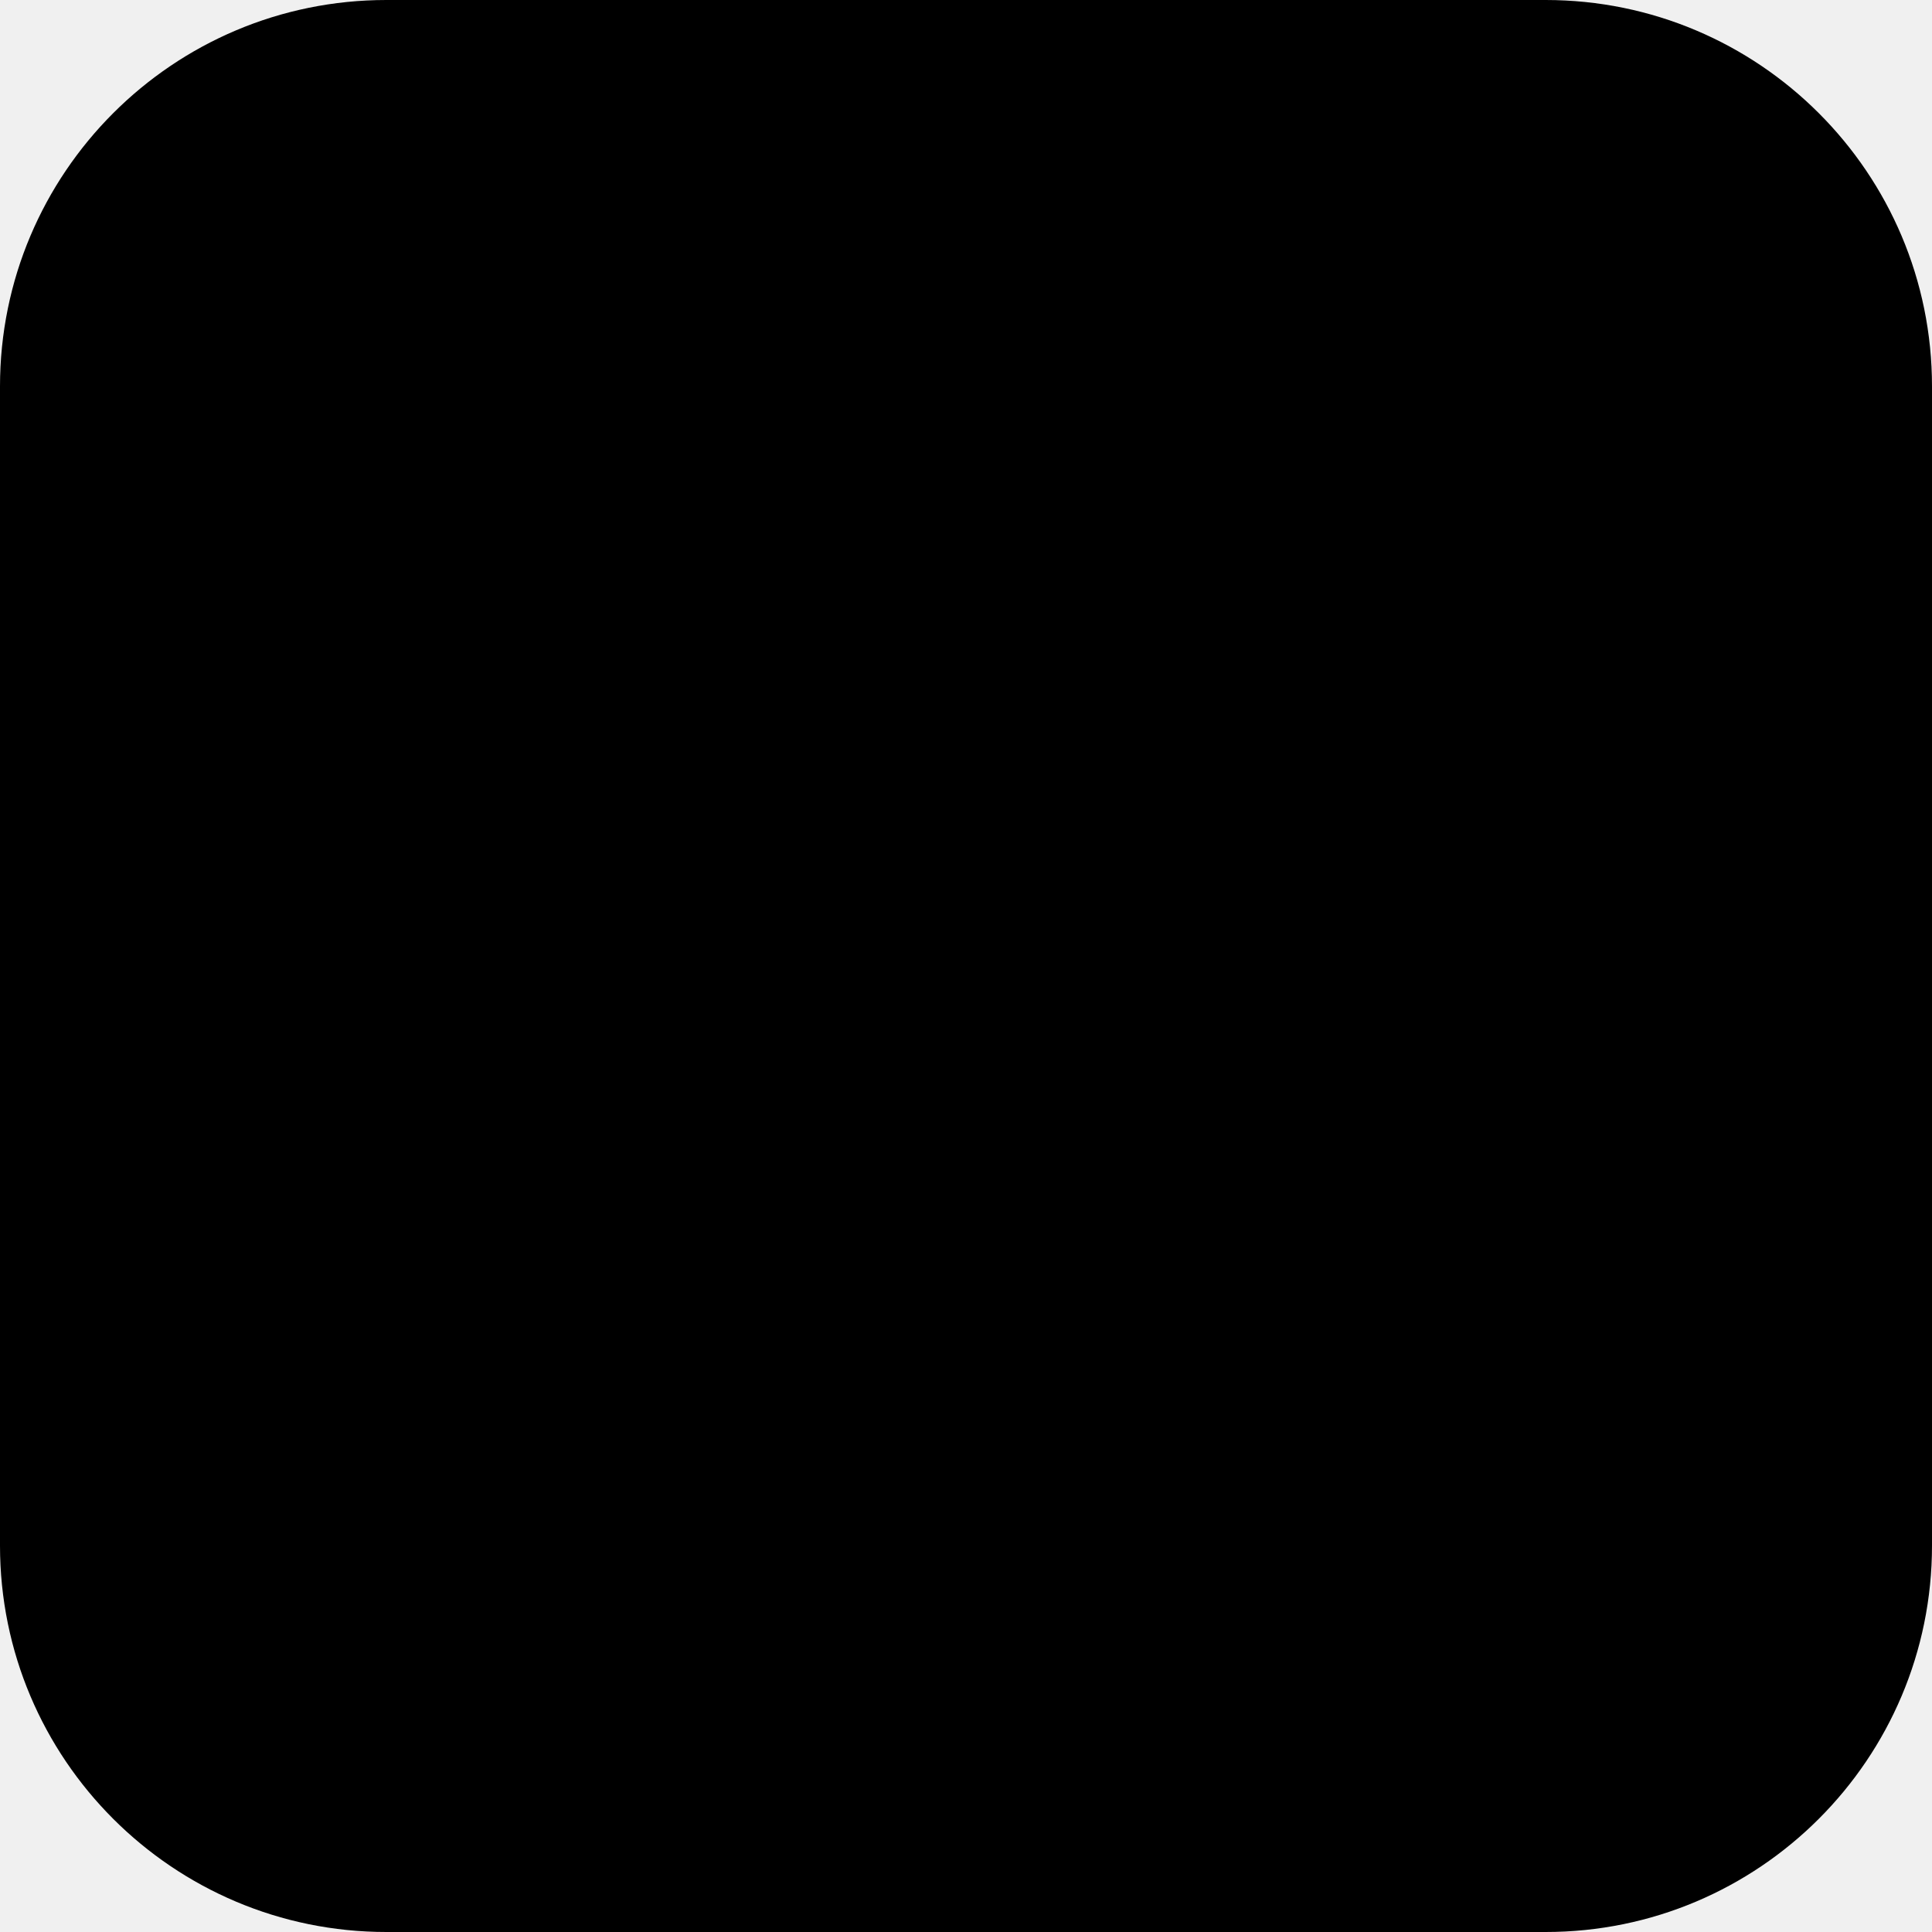
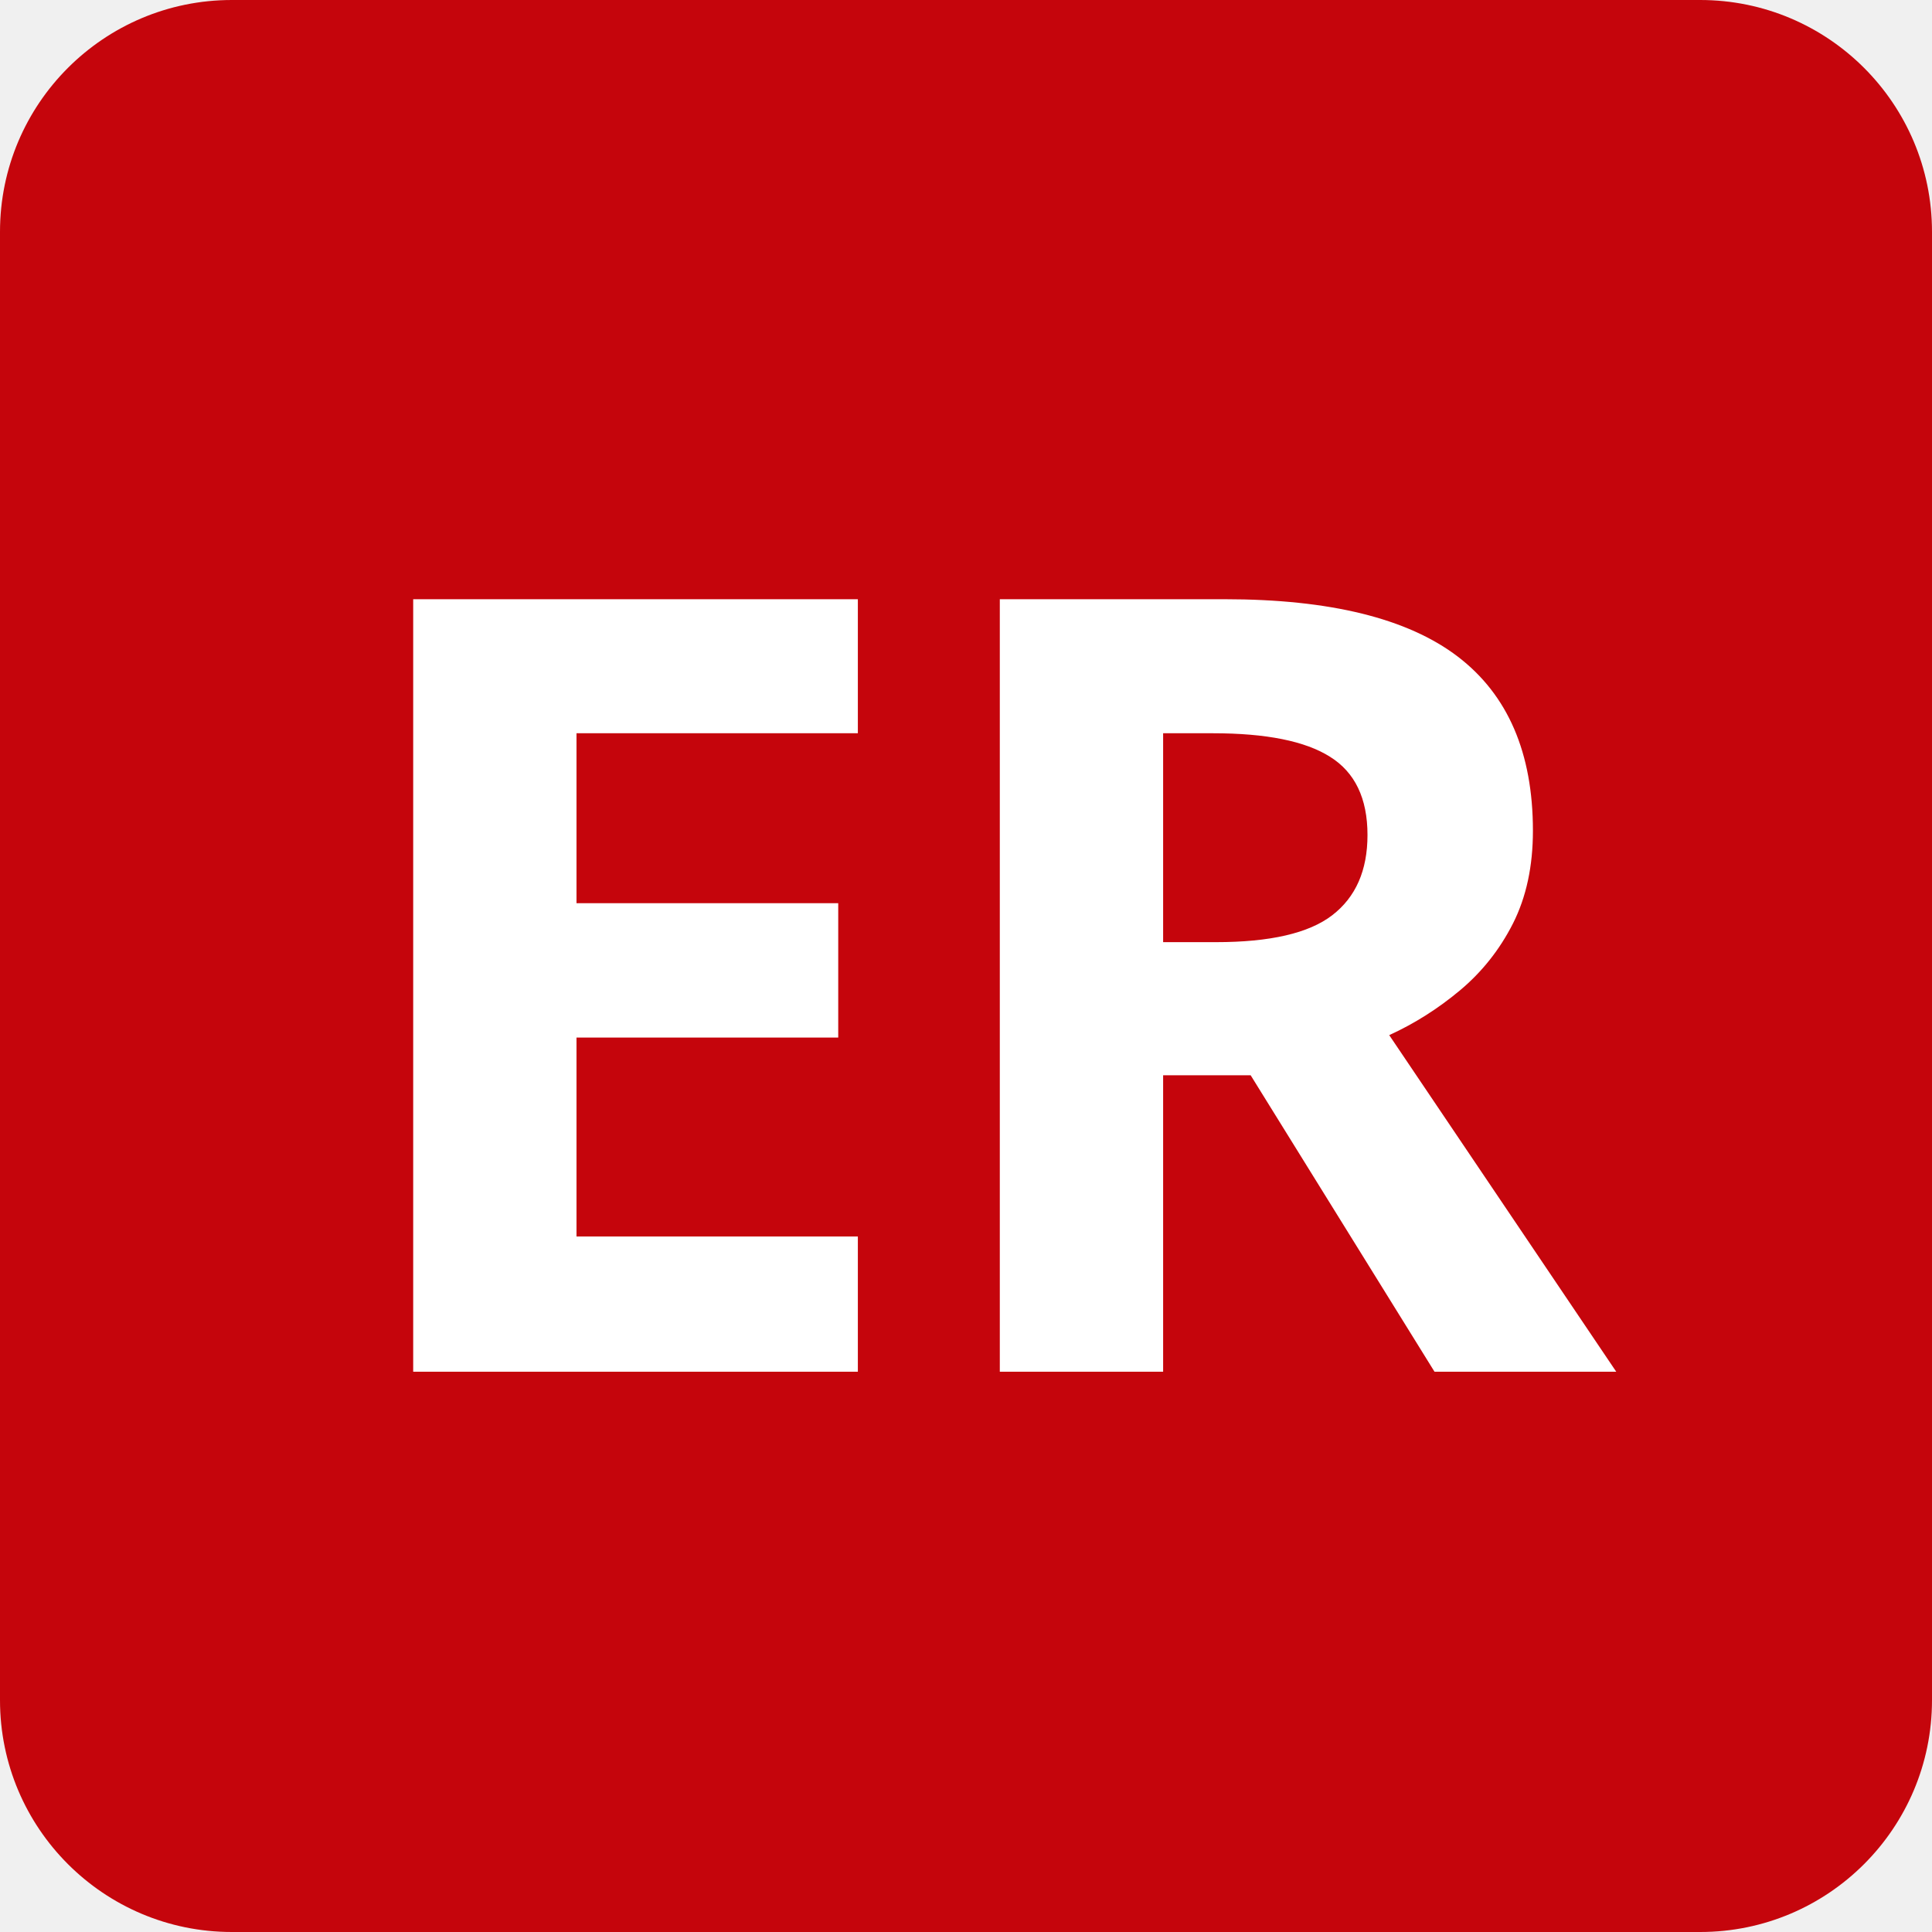
<svg xmlns="http://www.w3.org/2000/svg" viewBox="0 0 100 100">
-   <style>
-     @media (prefers-color-scheme: dark) {
-       .bg { fill: #2d2825; }
-       .text { fill: #f0ede8; }
-     }
-     @media (prefers-color-scheme: light) {
-       .bg { fill: #f5ede0; }
-       .text { fill: #0d0d0d; }
-     }
-   </style>
-   <rect class="bg" width="100" height="100" rx="20" />
-   <text class="text" x="50" y="70" font-family="system-ui, -apple-system, sans-serif" font-size="52" font-weight="700" text-anchor="middle">ER</text>
+   <rect fill="#c5050c" width="100" height="100" rx="12" />
+   <text fill="#ffffff" x="50" y="71" font-family="'Arial Narrow', 'Helvetica Neue Condensed', system-ui, sans-serif" font-size="56" font-weight="800" font-stretch="condensed" letter-spacing="-1" text-anchor="middle">ER</text>
</svg>
